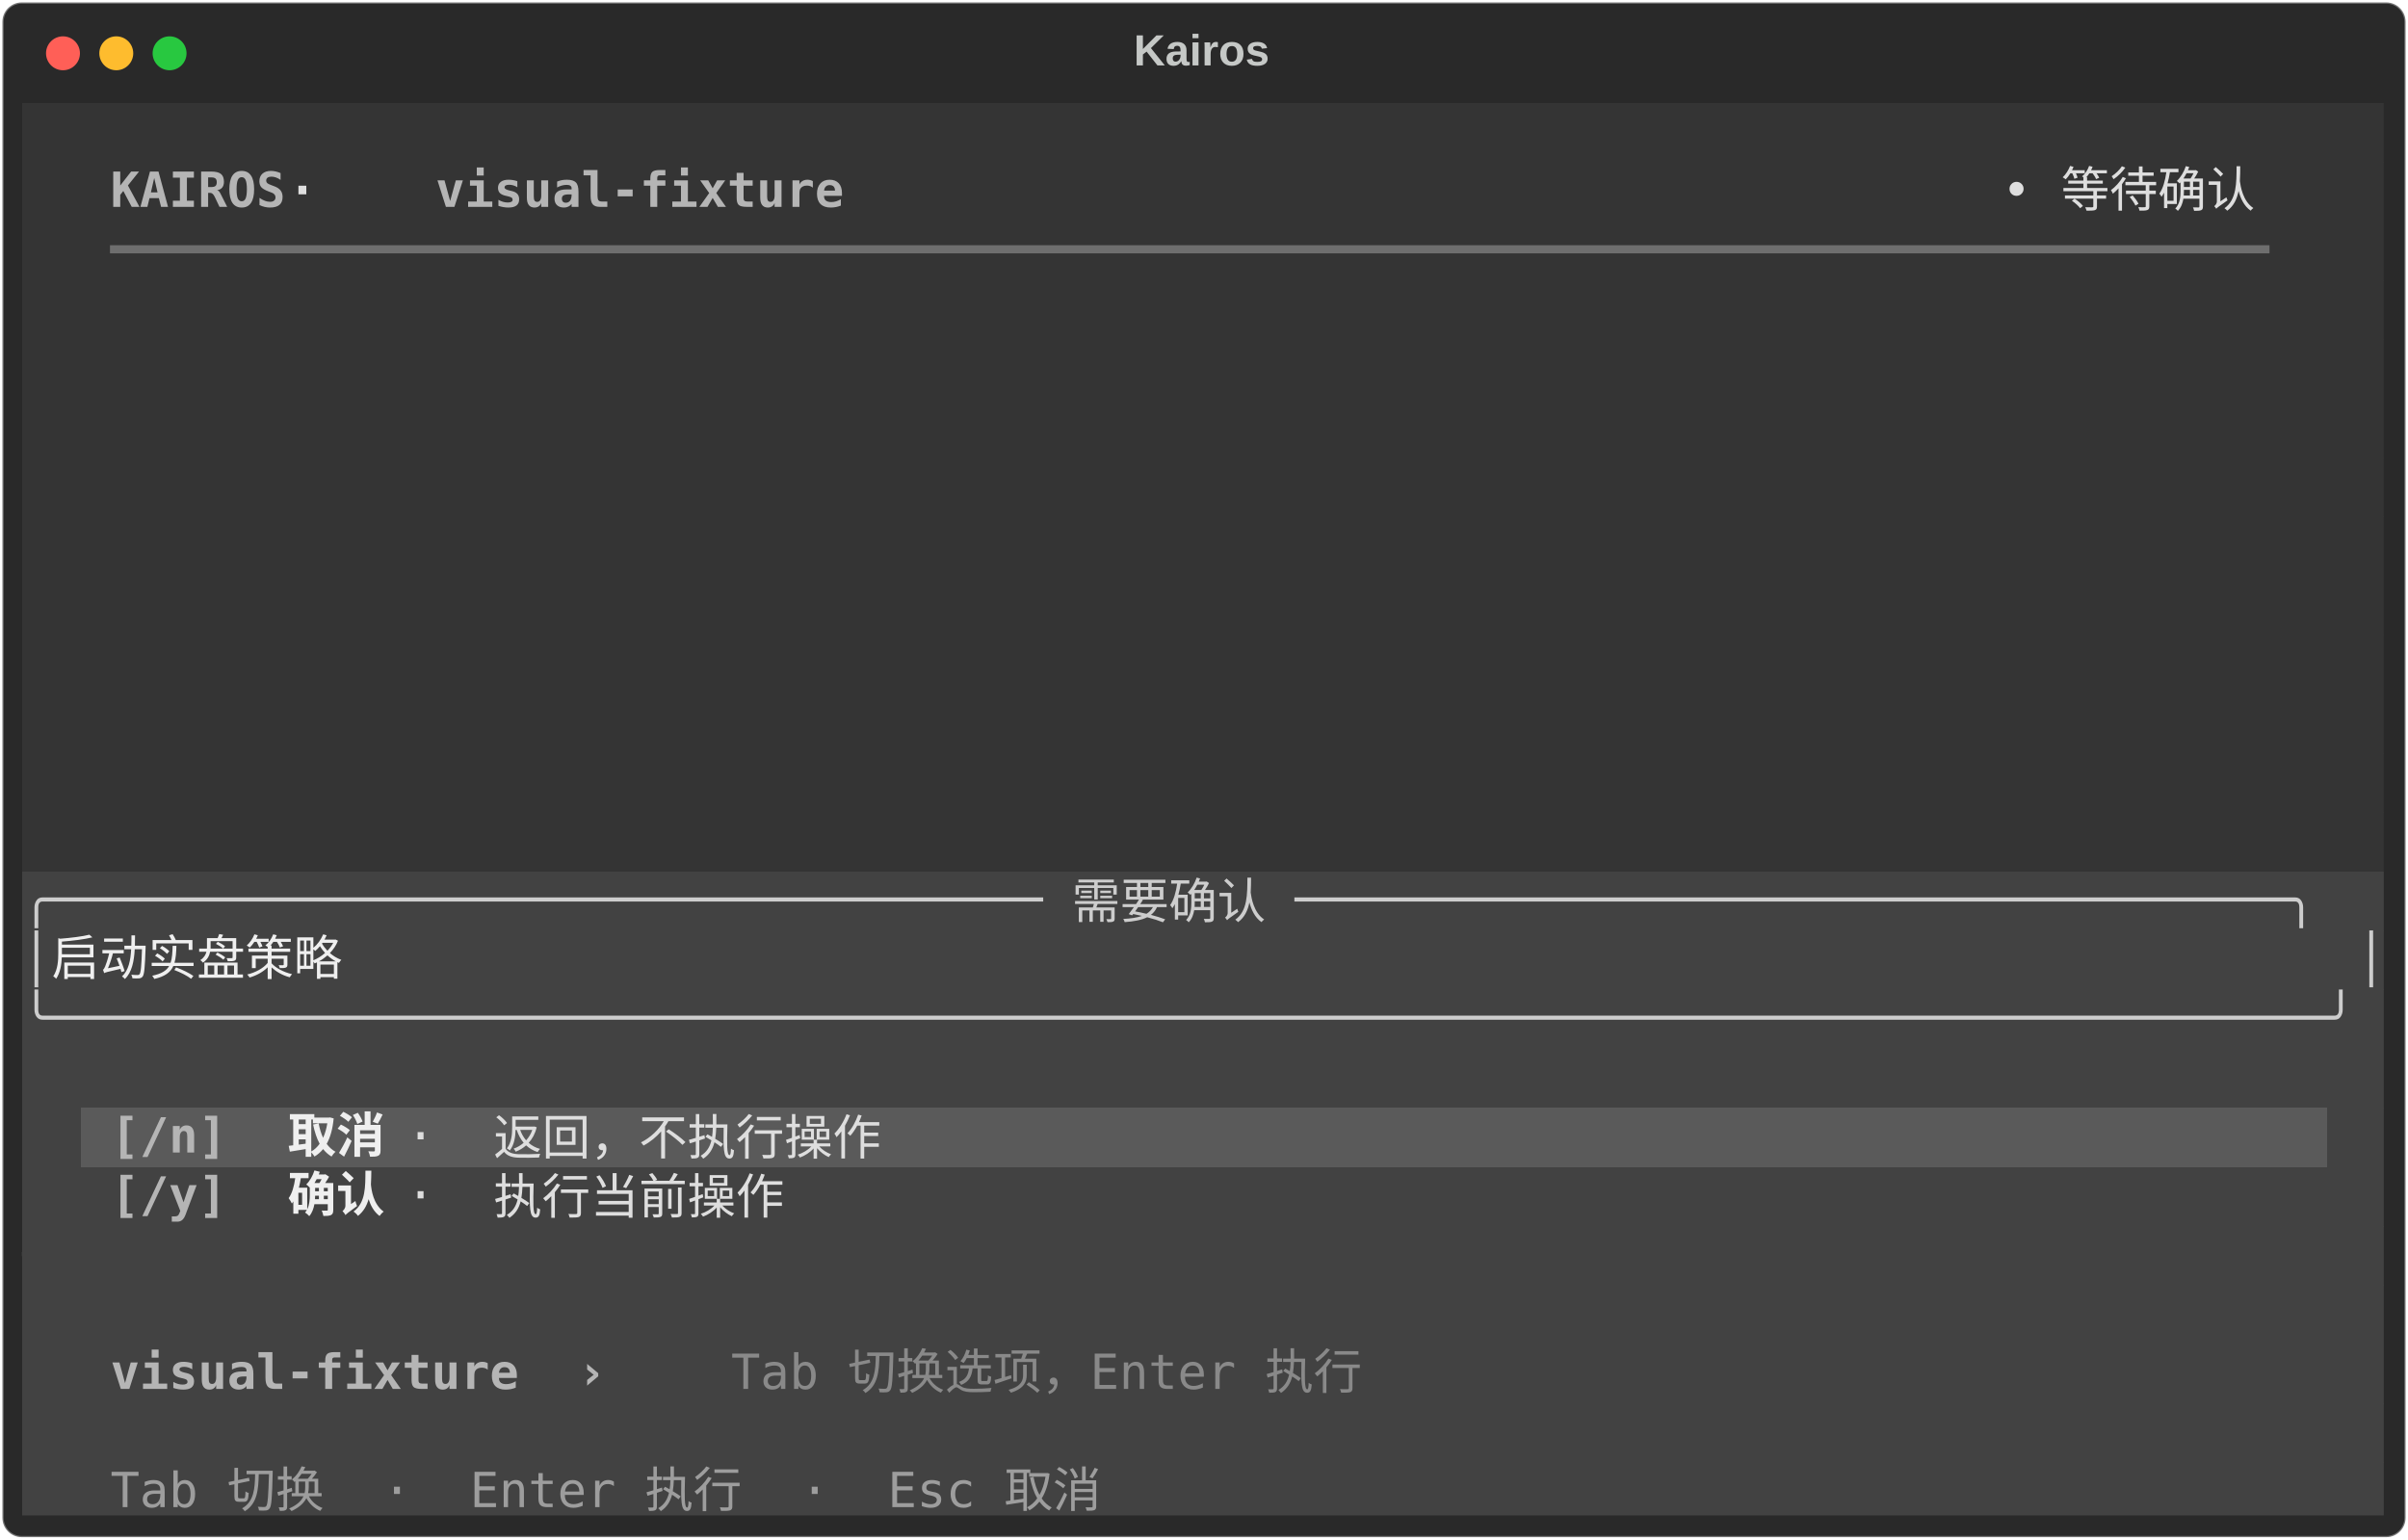
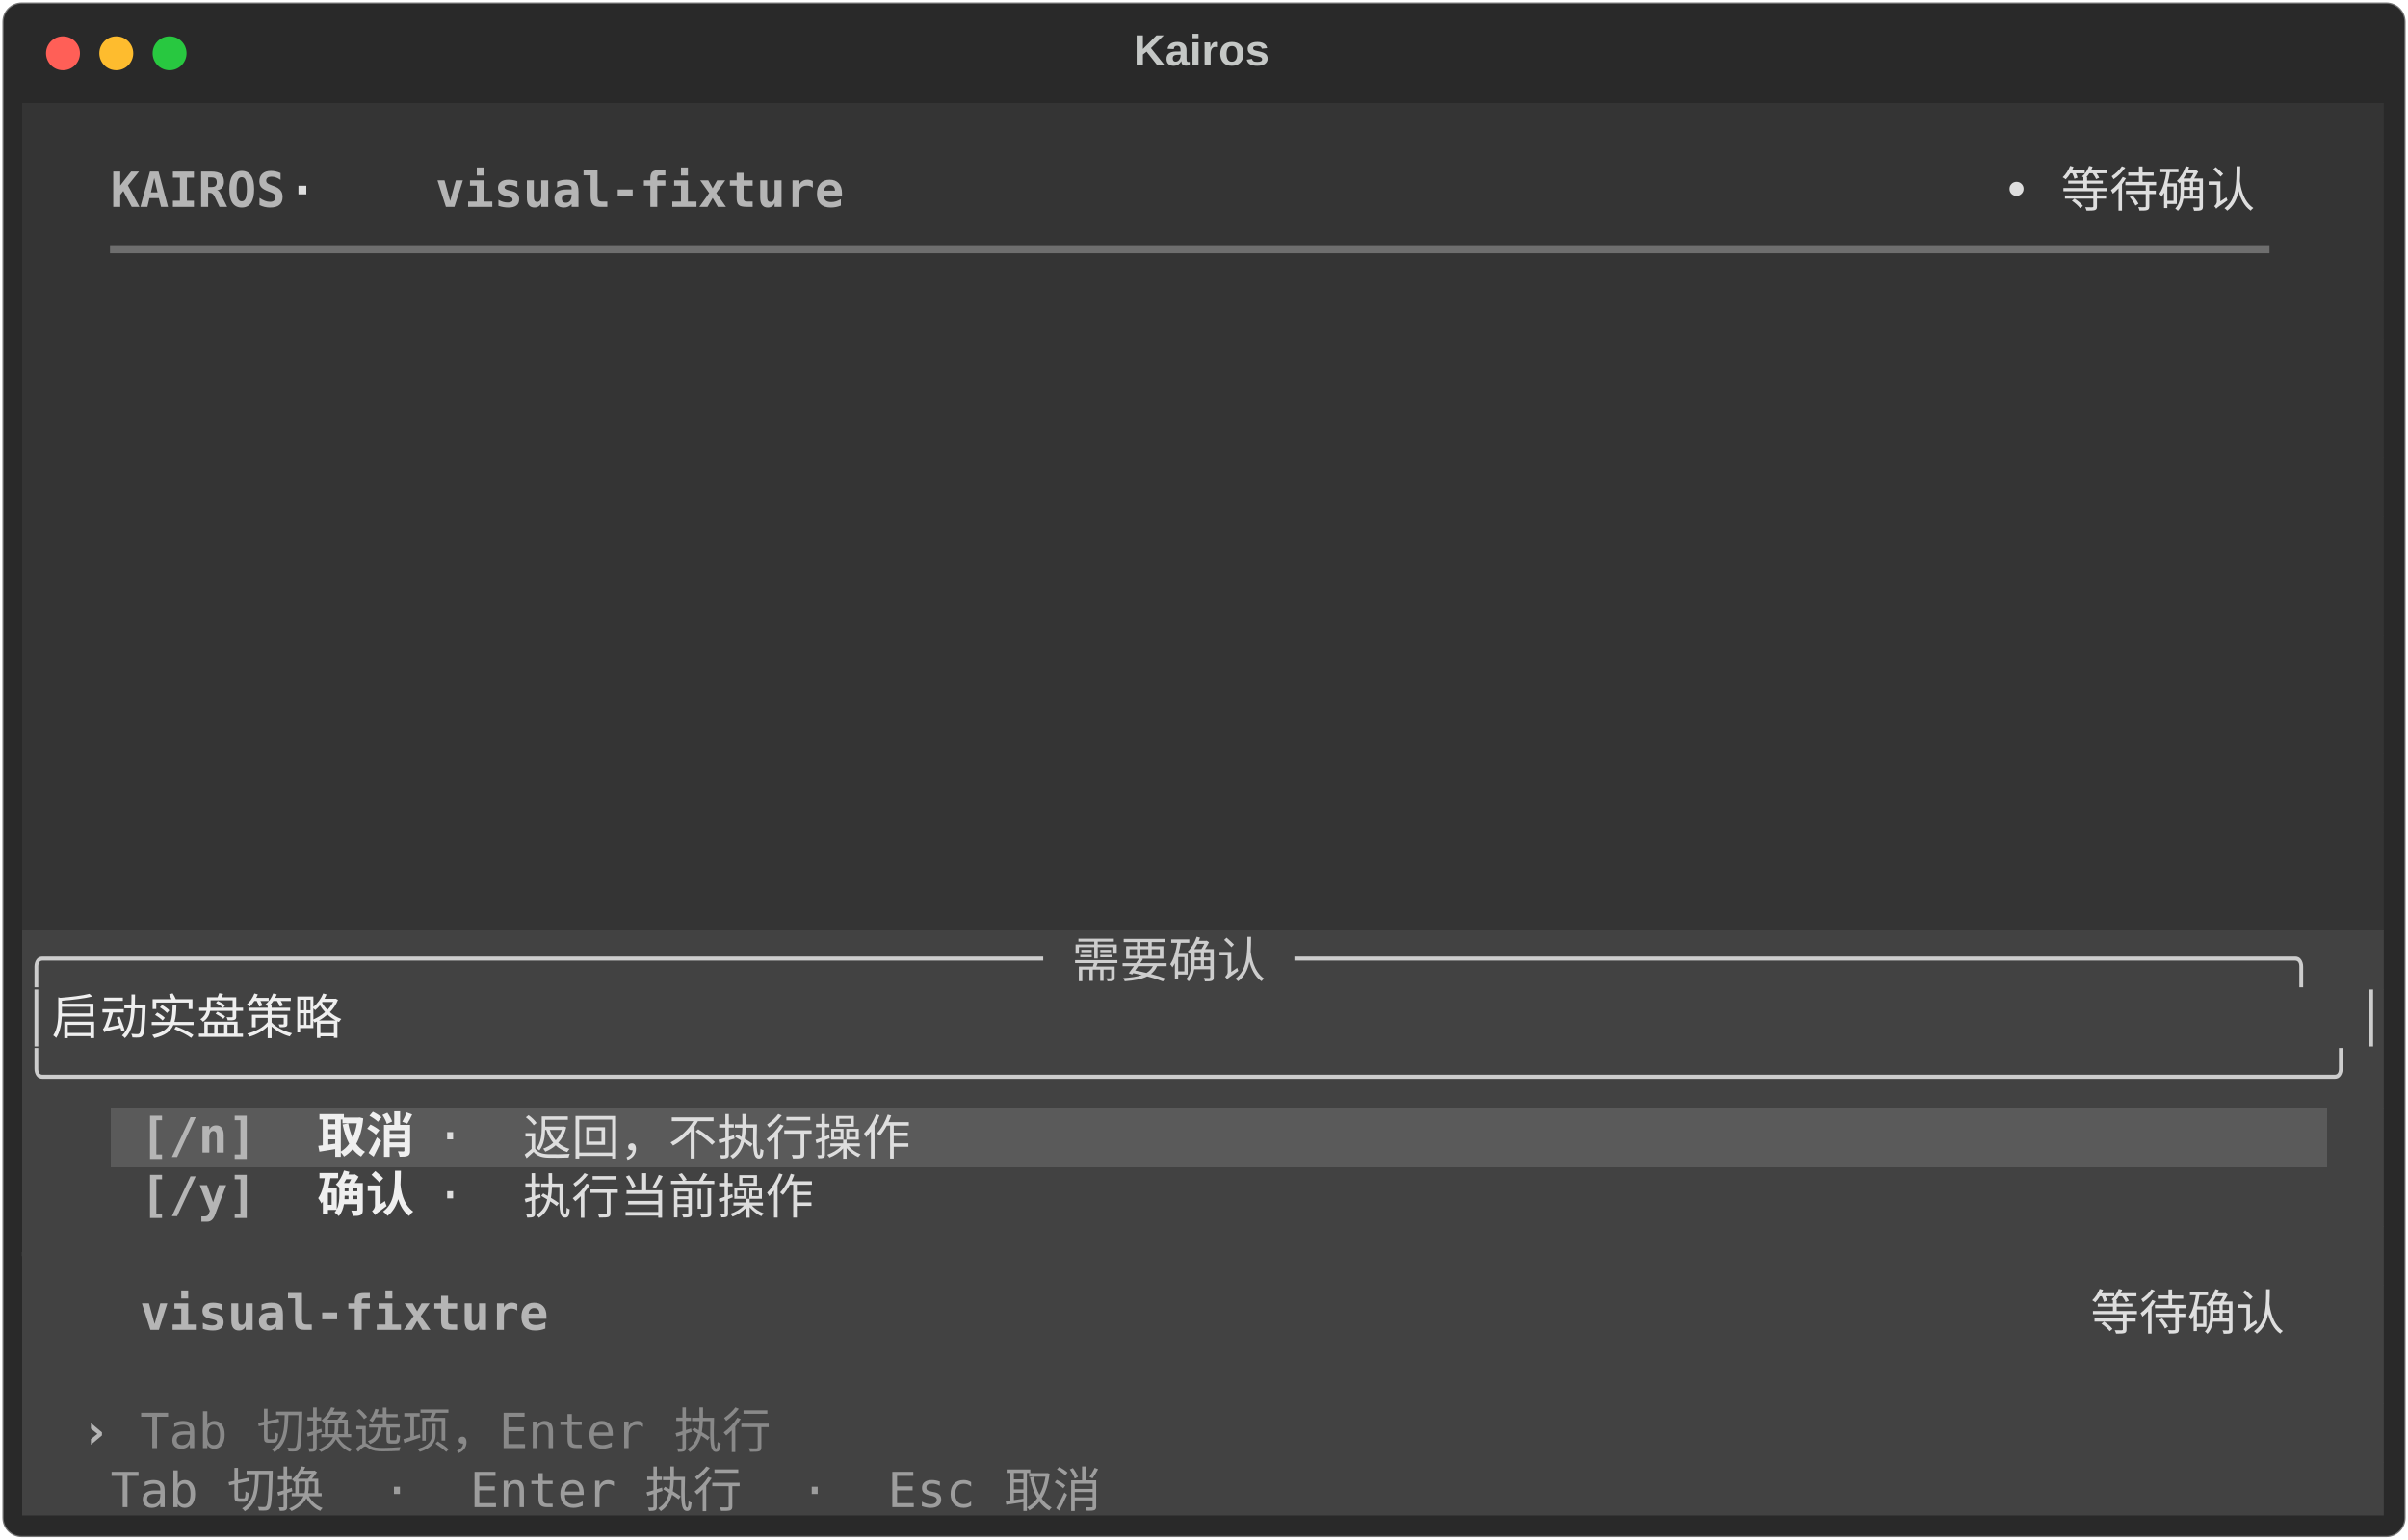
<svg xmlns="http://www.w3.org/2000/svg" class="rich-terminal" viewBox="0 0 994 635.6">
  <style>

    @font-face {
        font-family: "Fira Code";
        src: local("FiraCode-Regular"),
                url("https://cdnjs.cloudflare.com/ajax/libs/firacode/6.2.0/woff2/FiraCode-Regular.woff2") format("woff2"),
                url("https://cdnjs.cloudflare.com/ajax/libs/firacode/6.2.0/woff/FiraCode-Regular.woff") format("woff");
        font-style: normal;
        font-weight: 400;
    }
    @font-face {
        font-family: "Fira Code";
        src: local("FiraCode-Bold"),
                url("https://cdnjs.cloudflare.com/ajax/libs/firacode/6.2.0/woff2/FiraCode-Bold.woff2") format("woff2"),
                url("https://cdnjs.cloudflare.com/ajax/libs/firacode/6.2.0/woff/FiraCode-Bold.woff") format("woff");
        font-style: bold;
        font-weight: 700;
    }

    .terminal-matrix {
        font-family: Fira Code, monospace;
        font-size: 20px;
        line-height: 24.4px;
        font-variant-east-asian: full-width;
    }

    .terminal-title {
        font-size: 18px;
        font-weight: bold;
        font-family: arial;
    }

    .terminal-r1 { fill: #c5c8c6 }
.terminal-r2 { fill: #b5b5b5;font-weight: bold }
.terminal-r3 { fill: #dedede;font-weight: bold }
.terminal-r4 { fill: #dedede }
.terminal-r5 { fill: #6e6e6e }
.terminal-r6 { fill: #efefef }
.terminal-r7 { fill: #cdcdcd }
.terminal-r8 { fill: #efefef;font-weight: bold }
.terminal-r9 { fill: #424242 }
.terminal-r10 { fill: #898989 }
.terminal-r11 { fill: #9d9d9d }
    </style>
  <defs>
    <clipPath id="terminal-clip-terminal">
      <rect x="0" y="0" width="975.0" height="584.6" />
    </clipPath>
    <clipPath id="terminal-line-0">
      <rect x="0" y="1.5" width="976" height="24.65" />
    </clipPath>
    <clipPath id="terminal-line-1">
      <rect x="0" y="25.9" width="976" height="24.65" />
    </clipPath>
    <clipPath id="terminal-line-2">
      <rect x="0" y="50.3" width="976" height="24.65" />
    </clipPath>
    <clipPath id="terminal-line-3">
      <rect x="0" y="74.7" width="976" height="24.65" />
    </clipPath>
    <clipPath id="terminal-line-4">
      <rect x="0" y="99.1" width="976" height="24.65" />
    </clipPath>
    <clipPath id="terminal-line-5">
      <rect x="0" y="123.5" width="976" height="24.65" />
    </clipPath>
    <clipPath id="terminal-line-6">
      <rect x="0" y="147.9" width="976" height="24.65" />
    </clipPath>
    <clipPath id="terminal-line-7">
      <rect x="0" y="172.3" width="976" height="24.65" />
    </clipPath>
    <clipPath id="terminal-line-8">
      <rect x="0" y="196.7" width="976" height="24.65" />
    </clipPath>
    <clipPath id="terminal-line-9">
      <rect x="0" y="221.1" width="976" height="24.65" />
    </clipPath>
    <clipPath id="terminal-line-10">
      <rect x="0" y="245.5" width="976" height="24.65" />
    </clipPath>
    <clipPath id="terminal-line-11">
      <rect x="0" y="269.9" width="976" height="24.65" />
    </clipPath>
    <clipPath id="terminal-line-12">
      <rect x="0" y="294.3" width="976" height="24.65" />
    </clipPath>
    <clipPath id="terminal-line-13">
      <rect x="0" y="318.7" width="976" height="24.65" />
    </clipPath>
    <clipPath id="terminal-line-14">
      <rect x="0" y="343.1" width="976" height="24.65" />
    </clipPath>
    <clipPath id="terminal-line-15">
      <rect x="0" y="367.5" width="976" height="24.65" />
    </clipPath>
    <clipPath id="terminal-line-16">
      <rect x="0" y="391.9" width="976" height="24.65" />
    </clipPath>
    <clipPath id="terminal-line-17">
      <rect x="0" y="416.3" width="976" height="24.65" />
    </clipPath>
    <clipPath id="terminal-line-18">
      <rect x="0" y="440.7" width="976" height="24.65" />
    </clipPath>
    <clipPath id="terminal-line-19">
      <rect x="0" y="465.1" width="976" height="24.65" />
    </clipPath>
    <clipPath id="terminal-line-20">
      <rect x="0" y="489.5" width="976" height="24.65" />
    </clipPath>
    <clipPath id="terminal-line-21">
      <rect x="0" y="513.9" width="976" height="24.65" />
    </clipPath>
    <clipPath id="terminal-line-22">
      <rect x="0" y="538.3" width="976" height="24.65" />
    </clipPath>
  </defs>
  <rect fill="#292929" stroke="rgba(255,255,255,0.35)" stroke-width="1" x="1" y="1" width="992" height="633.6" rx="8" />
  <text class="terminal-title" fill="#c5c8c6" text-anchor="middle" x="496" y="27">Kairos</text>
  <g transform="translate(26,22)">
    <circle cx="0" cy="0" r="7" fill="#ff5f57" />
    <circle cx="22" cy="0" r="7" fill="#febc2e" />
    <circle cx="44" cy="0" r="7" fill="#28c840" />
  </g>
  <g transform="translate(9, 41)" clip-path="url(#terminal-clip-terminal)">
    <rect fill="#343434" x="0" y="1.5" width="976" height="24.65" shape-rendering="crispEdges" />
    <rect fill="#343434" x="0" y="25.9" width="36.6" height="24.65" shape-rendering="crispEdges" />
    <rect fill="#343434" x="36.6" y="25.9" width="73.2" height="24.65" shape-rendering="crispEdges" />
    <rect fill="#343434" x="109.8" y="25.9" width="61" height="24.65" shape-rendering="crispEdges" />
    <rect fill="#343434" x="170.8" y="25.9" width="170.8" height="24.65" shape-rendering="crispEdges" />
    <rect fill="#343434" x="341.6" y="25.9" width="475.8" height="24.65" shape-rendering="crispEdges" />
    <rect fill="#343434" x="817.4" y="25.9" width="12.2" height="24.65" shape-rendering="crispEdges" />
    <rect fill="#343434" x="829.6" y="25.9" width="12.2" height="24.65" shape-rendering="crispEdges" />
    <rect fill="#343434" x="841.8" y="25.9" width="97.6" height="24.65" shape-rendering="crispEdges" />
    <rect fill="#343434" x="939.4" y="25.9" width="36.6" height="24.65" shape-rendering="crispEdges" />
    <rect fill="#343434" x="0" y="50.3" width="36.6" height="24.65" shape-rendering="crispEdges" />
    <rect fill="#343434" x="36.6" y="50.3" width="902.8" height="24.65" shape-rendering="crispEdges" />
    <rect fill="#343434" x="939.4" y="50.3" width="36.6" height="24.65" shape-rendering="crispEdges" />
    <rect fill="#343434" x="0" y="74.7" width="976" height="24.65" shape-rendering="crispEdges" />
    <rect fill="#343434" x="0" y="99.1" width="36.6" height="24.65" shape-rendering="crispEdges" />
    <rect fill="#343434" x="36.6" y="99.1" width="878.4" height="24.65" shape-rendering="crispEdges" />
    <rect fill="#343434" x="915" y="99.1" width="61" height="24.65" shape-rendering="crispEdges" />
    <rect fill="#343434" x="0" y="123.5" width="36.6" height="24.65" shape-rendering="crispEdges" />
    <rect fill="#343434" x="36.6" y="123.5" width="878.4" height="24.65" shape-rendering="crispEdges" />
    <rect fill="#343434" x="915" y="123.5" width="61" height="24.65" shape-rendering="crispEdges" />
    <rect fill="#343434" x="0" y="147.9" width="36.6" height="24.65" shape-rendering="crispEdges" />
    <rect fill="#343434" x="36.6" y="147.9" width="878.4" height="24.65" shape-rendering="crispEdges" />
    <rect fill="#343434" x="915" y="147.9" width="61" height="24.65" shape-rendering="crispEdges" />
    <rect fill="#343434" x="0" y="172.3" width="36.6" height="24.65" shape-rendering="crispEdges" />
    <rect fill="#343434" x="36.6" y="172.3" width="878.4" height="24.65" shape-rendering="crispEdges" />
    <rect fill="#343434" x="915" y="172.3" width="61" height="24.65" shape-rendering="crispEdges" />
    <rect fill="#343434" x="0" y="196.7" width="36.6" height="24.65" shape-rendering="crispEdges" />
    <rect fill="#343434" x="36.6" y="196.7" width="878.4" height="24.65" shape-rendering="crispEdges" />
    <rect fill="#343434" x="915" y="196.7" width="61" height="24.65" shape-rendering="crispEdges" />
    <rect fill="#343434" x="0" y="221.1" width="36.6" height="24.65" shape-rendering="crispEdges" />
    <rect fill="#343434" x="36.6" y="221.1" width="878.4" height="24.65" shape-rendering="crispEdges" />
    <rect fill="#343434" x="915" y="221.1" width="61" height="24.65" shape-rendering="crispEdges" />
    <rect fill="#343434" x="0" y="245.5" width="36.6" height="24.65" shape-rendering="crispEdges" />
    <rect fill="#343434" x="36.6" y="245.5" width="878.4" height="24.65" shape-rendering="crispEdges" />
    <rect fill="#343434" x="915" y="245.5" width="61" height="24.65" shape-rendering="crispEdges" />
    <rect fill="#343434" x="0" y="269.9" width="36.6" height="24.65" shape-rendering="crispEdges" />
    <rect fill="#343434" x="36.6" y="269.9" width="878.4" height="24.65" shape-rendering="crispEdges" />
    <rect fill="#343434" x="915" y="269.9" width="61" height="24.65" shape-rendering="crispEdges" />
    <rect fill="#343434" x="0" y="294.3" width="36.6" height="24.65" shape-rendering="crispEdges" />
    <rect fill="#343434" x="36.6" y="294.3" width="878.4" height="24.65" shape-rendering="crispEdges" />
    <rect fill="#343434" x="915" y="294.3" width="61" height="24.65" shape-rendering="crispEdges" />
-     <rect fill="#424242" x="0" y="318.7" width="976" height="24.65" shape-rendering="crispEdges" />
-     <rect fill="#424242" x="0" y="343.1" width="12.2" height="24.65" shape-rendering="crispEdges" />
-     <rect fill="#424242" x="12.2" y="343.1" width="951.6" height="24.65" shape-rendering="crispEdges" />
-     <rect fill="#424242" x="963.8" y="343.1" width="12.2" height="24.65" shape-rendering="crispEdges" />
-     <rect fill="#424242" x="0" y="367.5" width="976" height="24.65" shape-rendering="crispEdges" />
+     <rect fill="#343434" x="0" y="318.7" width="36.6" height="24.65" shape-rendering="crispEdges" />
+     <rect fill="#343434" x="36.6" y="318.7" width="878.4" height="24.65" shape-rendering="crispEdges" />
+     <rect fill="#343434" x="915" y="318.7" width="61" height="24.65" shape-rendering="crispEdges" />
+     <rect fill="#424242" x="0" y="343.1" width="976" height="24.65" shape-rendering="crispEdges" />
+     <rect fill="#424242" x="0" y="367.5" width="12.2" height="24.65" shape-rendering="crispEdges" />
+     <rect fill="#424242" x="12.2" y="367.5" width="951.6" height="24.65" shape-rendering="crispEdges" />
+     <rect fill="#424242" x="963.8" y="367.5" width="12.2" height="24.65" shape-rendering="crispEdges" />
    <rect fill="#424242" x="0" y="391.9" width="976" height="24.65" shape-rendering="crispEdges" />
-     <rect fill="#424242" x="0" y="416.3" width="24.4" height="24.65" shape-rendering="crispEdges" />
-     <rect fill="#5a5a5a" x="24.4" y="416.3" width="12.2" height="24.65" shape-rendering="crispEdges" />
-     <rect fill="#5a5a5a" x="36.6" y="416.3" width="73.2" height="24.65" shape-rendering="crispEdges" />
-     <rect fill="#5a5a5a" x="109.8" y="416.3" width="48.8" height="24.65" shape-rendering="crispEdges" />
-     <rect fill="#5a5a5a" x="158.6" y="416.3" width="256.2" height="24.65" shape-rendering="crispEdges" />
-     <rect fill="#5a5a5a" x="414.8" y="416.3" width="536.8" height="24.65" shape-rendering="crispEdges" />
+     <rect fill="#424242" x="0" y="416.3" width="36.6" height="24.65" shape-rendering="crispEdges" />
+     <rect fill="#5a5a5a" x="36.6" y="416.3" width="12.2" height="24.65" shape-rendering="crispEdges" />
+     <rect fill="#5a5a5a" x="48.8" y="416.3" width="73.2" height="24.65" shape-rendering="crispEdges" />
+     <rect fill="#5a5a5a" x="122" y="416.3" width="48.8" height="24.65" shape-rendering="crispEdges" />
+     <rect fill="#5a5a5a" x="170.8" y="416.3" width="256.2" height="24.65" shape-rendering="crispEdges" />
+     <rect fill="#5a5a5a" x="427" y="416.3" width="524.6" height="24.65" shape-rendering="crispEdges" />
    <rect fill="#424242" x="951.6" y="416.3" width="24.4" height="24.65" shape-rendering="crispEdges" />
-     <rect fill="#424242" x="0" y="440.7" width="24.4" height="24.65" shape-rendering="crispEdges" />
-     <rect fill="#424242" x="24.4" y="440.7" width="12.2" height="24.65" shape-rendering="crispEdges" />
-     <rect fill="#424242" x="36.6" y="440.7" width="73.2" height="24.65" shape-rendering="crispEdges" />
-     <rect fill="#424242" x="109.8" y="440.7" width="48.8" height="24.65" shape-rendering="crispEdges" />
-     <rect fill="#424242" x="158.6" y="440.7" width="207.4" height="24.65" shape-rendering="crispEdges" />
-     <rect fill="#424242" x="366" y="440.7" width="585.6" height="24.65" shape-rendering="crispEdges" />
+     <rect fill="#424242" x="0" y="440.7" width="36.6" height="24.65" shape-rendering="crispEdges" />
+     <rect fill="#424242" x="36.6" y="440.7" width="12.2" height="24.65" shape-rendering="crispEdges" />
+     <rect fill="#424242" x="48.8" y="440.7" width="73.2" height="24.65" shape-rendering="crispEdges" />
+     <rect fill="#424242" x="122" y="440.7" width="48.8" height="24.65" shape-rendering="crispEdges" />
+     <rect fill="#424242" x="170.8" y="440.7" width="207.4" height="24.65" shape-rendering="crispEdges" />
+     <rect fill="#424242" x="378.2" y="440.7" width="573.4" height="24.65" shape-rendering="crispEdges" />
    <rect fill="#424242" x="951.6" y="440.7" width="24.4" height="24.65" shape-rendering="crispEdges" />
    <rect fill="#424242" x="0" y="465.1" width="976" height="24.65" shape-rendering="crispEdges" />
-     <rect fill="#424242" x="0" y="489.5" width="36.6" height="24.65" shape-rendering="crispEdges" />
-     <rect fill="#424242" x="36.6" y="489.5" width="207.4" height="24.65" shape-rendering="crispEdges" />
-     <rect fill="#424242" x="244" y="489.5" width="732" height="24.65" shape-rendering="crispEdges" />
-     <rect fill="#424242" x="0" y="513.9" width="36.6" height="24.65" shape-rendering="crispEdges" />
-     <rect fill="#424242" x="36.6" y="513.9" width="207.4" height="24.65" shape-rendering="crispEdges" />
-     <rect fill="#424242" x="244" y="513.9" width="48.8" height="24.65" shape-rendering="crispEdges" />
-     <rect fill="#424242" x="292.8" y="513.9" width="292.8" height="24.65" shape-rendering="crispEdges" />
-     <rect fill="#424242" x="585.6" y="513.9" width="353.8" height="24.65" shape-rendering="crispEdges" />
-     <rect fill="#424242" x="939.4" y="513.9" width="36.6" height="24.65" shape-rendering="crispEdges" />
-     <rect fill="#424242" x="0" y="538.3" width="36.6" height="24.65" shape-rendering="crispEdges" />
-     <rect fill="#424242" x="36.6" y="538.3" width="207.4" height="24.65" shape-rendering="crispEdges" />
-     <rect fill="#424242" x="244" y="538.3" width="732" height="24.65" shape-rendering="crispEdges" />
+     <rect fill="#424242" x="0" y="489.5" width="24.4" height="24.65" shape-rendering="crispEdges" />
+     <rect fill="#424242" x="24.4" y="489.5" width="0" height="24.65" shape-rendering="crispEdges" />
+     <rect fill="#424242" x="24.4" y="489.5" width="24.4" height="24.65" shape-rendering="crispEdges" />
+     <rect fill="#424242" x="48.8" y="489.5" width="170.8" height="24.65" shape-rendering="crispEdges" />
+     <rect fill="#424242" x="219.6" y="489.5" width="634.4" height="24.65" shape-rendering="crispEdges" />
+     <rect fill="#424242" x="854" y="489.5" width="97.6" height="24.65" shape-rendering="crispEdges" />
+     <rect fill="#424242" x="951.6" y="489.5" width="24.4" height="24.65" shape-rendering="crispEdges" />
+     <rect fill="#424242" x="0" y="513.9" width="976" height="24.65" shape-rendering="crispEdges" />
+     <rect fill="#424242" x="0" y="538.3" width="24.4" height="24.65" shape-rendering="crispEdges" />
+     <rect fill="#424242" x="24.4" y="538.3" width="12.2" height="24.65" shape-rendering="crispEdges" />
+     <rect fill="#424242" x="36.6" y="538.3" width="12.2" height="24.65" shape-rendering="crispEdges" />
+     <rect fill="#424242" x="48.8" y="538.3" width="292.8" height="24.65" shape-rendering="crispEdges" />
+     <rect fill="#424242" x="341.6" y="538.3" width="597.8" height="24.65" shape-rendering="crispEdges" />
+     <rect fill="#424242" x="939.4" y="538.3" width="36.6" height="24.65" shape-rendering="crispEdges" />
    <rect fill="#424242" x="0" y="562.7" width="36.6" height="24.65" shape-rendering="crispEdges" />
    <rect fill="#424242" x="36.6" y="562.7" width="439.2" height="24.65" shape-rendering="crispEdges" />
    <rect fill="#424242" x="475.8" y="562.7" width="500.2" height="24.65" shape-rendering="crispEdges" />
    <g class="terminal-matrix">
      <text class="terminal-r1" x="976" y="20" textLength="12.2" clip-path="url(#terminal-line-0)">
</text>
      <text class="terminal-r2" x="36.6" y="44.4" textLength="73.2" clip-path="url(#terminal-line-1)">KAIROS</text>
      <text class="terminal-r3" x="109.8" y="44.4" textLength="61" clip-path="url(#terminal-line-1)">  ·  </text>
      <text class="terminal-r2" x="170.8" y="44.4" textLength="170.8" clip-path="url(#terminal-line-1)">visual-fixture</text>
      <text class="terminal-r4" x="817.4" y="44.4" textLength="12.2" clip-path="url(#terminal-line-1)">•</text>
      <text class="terminal-r4" x="841.8" y="44.4" textLength="48.8" clip-path="url(#terminal-line-1)">等待确认</text>
      <text class="terminal-r1" x="976" y="44.4" textLength="12.2" clip-path="url(#terminal-line-1)">
</text>
      <text class="terminal-r5" x="36.6" y="68.8" textLength="902.8" clip-path="url(#terminal-line-2)">━━━━━━━━━━━━━━━━━━━━━━━━━━━━━━━━━━━━━━━━━━━━━━━━━━━━━━━━━━━━━━━━━━━━━━━━━━</text>
      <text class="terminal-r1" x="976" y="68.8" textLength="12.2" clip-path="url(#terminal-line-2)">
</text>
      <text class="terminal-r1" x="976" y="93.2" textLength="12.2" clip-path="url(#terminal-line-3)">
</text>
      <text class="terminal-r1" x="976" y="117.6" textLength="12.2" clip-path="url(#terminal-line-4)">
</text>
      <text class="terminal-r1" x="976" y="142" textLength="12.2" clip-path="url(#terminal-line-5)">
</text>
      <text class="terminal-r1" x="976" y="166.4" textLength="12.2" clip-path="url(#terminal-line-6)">
</text>
      <text class="terminal-r1" x="976" y="190.8" textLength="12.2" clip-path="url(#terminal-line-7)">
</text>
      <text class="terminal-r1" x="976" y="215.2" textLength="12.2" clip-path="url(#terminal-line-8)">
</text>
      <text class="terminal-r1" x="976" y="239.6" textLength="12.2" clip-path="url(#terminal-line-9)">
</text>
      <text class="terminal-r1" x="976" y="264" textLength="12.2" clip-path="url(#terminal-line-10)">
</text>
      <text class="terminal-r1" x="976" y="288.4" textLength="12.2" clip-path="url(#terminal-line-11)">
</text>
      <text class="terminal-r1" x="976" y="312.8" textLength="12.2" clip-path="url(#terminal-line-12)">
</text>
-       <text class="terminal-r7" x="0" y="337.2" textLength="927.2" clip-path="url(#terminal-line-13)">╭────────────────────────────────── 需要确认 ──────────────────────────────────╮</text>
      <text class="terminal-r1" x="976" y="337.2" textLength="12.2" clip-path="url(#terminal-line-13)">
</text>
-       <text class="terminal-r7" x="0" y="361.6" textLength="12.2" clip-path="url(#terminal-line-14)">│</text>
-       <text class="terminal-r6" x="12.2" y="361.6" textLength="878.4" clip-path="url(#terminal-line-14)"> 启动实盘策略                                                                 </text>
-       <text class="terminal-r7" x="963.8" y="361.6" textLength="12.2" clip-path="url(#terminal-line-14)">│</text>
+       <text class="terminal-r7" x="0" y="361.6" textLength="927.2" clip-path="url(#terminal-line-14)">╭────────────────────────────────── 需要确认 ──────────────────────────────────╮</text>
      <text class="terminal-r1" x="976" y="361.6" textLength="12.2" clip-path="url(#terminal-line-14)">
</text>
-       <text class="terminal-r7" x="0" y="386" textLength="976" clip-path="url(#terminal-line-15)">╰──────────────────────────────────────────────────────────────────────────────╯</text>
+       <text class="terminal-r7" x="0" y="386" textLength="12.2" clip-path="url(#terminal-line-15)">│</text>
+       <text class="terminal-r6" x="12.2" y="386" textLength="878.4" clip-path="url(#terminal-line-15)"> 启动实盘策略                                                                 </text>
+       <text class="terminal-r7" x="963.8" y="386" textLength="12.2" clip-path="url(#terminal-line-15)">│</text>
      <text class="terminal-r1" x="976" y="386" textLength="12.2" clip-path="url(#terminal-line-15)">
</text>
+       <text class="terminal-r7" x="0" y="410.4" textLength="976" clip-path="url(#terminal-line-16)">╰──────────────────────────────────────────────────────────────────────────────╯</text>
      <text class="terminal-r1" x="976" y="410.4" textLength="12.2" clip-path="url(#terminal-line-16)">
</text>
-       <text class="terminal-r2" x="36.6" y="434.8" textLength="73.2" clip-path="url(#terminal-line-17)">[/n]  </text>
-       <text class="terminal-r8" x="109.8" y="434.8" textLength="24.4" clip-path="url(#terminal-line-17)">取消</text>
-       <text class="terminal-r4" x="158.6" y="434.8" textLength="158.6" clip-path="url(#terminal-line-17)">  ·  返回，不执行操作</text>
+       <text class="terminal-r2" x="48.8" y="434.8" textLength="73.2" clip-path="url(#terminal-line-17)">[/n]  </text>
+       <text class="terminal-r8" x="122" y="434.8" textLength="24.4" clip-path="url(#terminal-line-17)">取消</text>
+       <text class="terminal-r4" x="170.8" y="434.8" textLength="158.6" clip-path="url(#terminal-line-17)">  ·  返回，不执行操作</text>
      <text class="terminal-r1" x="976" y="434.8" textLength="12.2" clip-path="url(#terminal-line-17)">
</text>
-       <text class="terminal-r2" x="36.6" y="459.2" textLength="73.2" clip-path="url(#terminal-line-18)">[/y]  </text>
-       <text class="terminal-r8" x="109.8" y="459.2" textLength="24.4" clip-path="url(#terminal-line-18)">确认</text>
-       <text class="terminal-r4" x="158.6" y="459.2" textLength="134.2" clip-path="url(#terminal-line-18)">  ·  执行当前操作</text>
+       <text class="terminal-r2" x="48.8" y="459.2" textLength="73.2" clip-path="url(#terminal-line-18)">[/y]  </text>
+       <text class="terminal-r8" x="122" y="459.2" textLength="24.4" clip-path="url(#terminal-line-18)">确认</text>
+       <text class="terminal-r4" x="170.8" y="459.2" textLength="134.2" clip-path="url(#terminal-line-18)">  ·  执行当前操作</text>
      <text class="terminal-r1" x="976" y="459.2" textLength="12.2" clip-path="url(#terminal-line-18)">
</text>
      <text class="terminal-r9" x="0" y="483.6" textLength="976" clip-path="url(#terminal-line-19)">────────────────────────────────────────────────────────────────────────────────</text>
      <text class="terminal-r1" x="976" y="483.6" textLength="12.2" clip-path="url(#terminal-line-19)">
</text>
+       <text class="terminal-r2" x="48.8" y="508" textLength="170.8" clip-path="url(#terminal-line-20)">visual-fixture</text>
+       <text class="terminal-r4" x="854" y="508" textLength="48.8" clip-path="url(#terminal-line-20)">等待确认</text>
      <text class="terminal-r1" x="976" y="508" textLength="12.2" clip-path="url(#terminal-line-20)">
</text>
-       <text class="terminal-r2" x="36.6" y="532.4" textLength="207.4" clip-path="url(#terminal-line-21)">visual-fixture  ›</text>
-       <text class="terminal-r10" x="292.8" y="532.4" textLength="207.4" clip-path="url(#terminal-line-21)">Tab 切换选项，Enter 执行</text>
      <text class="terminal-r1" x="976" y="532.4" textLength="12.2" clip-path="url(#terminal-line-21)">
</text>
+       <text class="terminal-r2" x="24.4" y="556.8" textLength="12.2" clip-path="url(#terminal-line-22)">›</text>
+       <text class="terminal-r10" x="48.8" y="556.8" textLength="207.4" clip-path="url(#terminal-line-22)">Tab 切换选项，Enter 执行</text>
      <text class="terminal-r1" x="976" y="556.8" textLength="12.2" clip-path="url(#terminal-line-22)">
</text>
      <text class="terminal-r11" x="36.6" y="581.2" textLength="366" clip-path="url(#terminal-line-23)">Tab 切换  ·  Enter 执行  ·  Esc 取消</text>
    </g>
  </g>
</svg>
